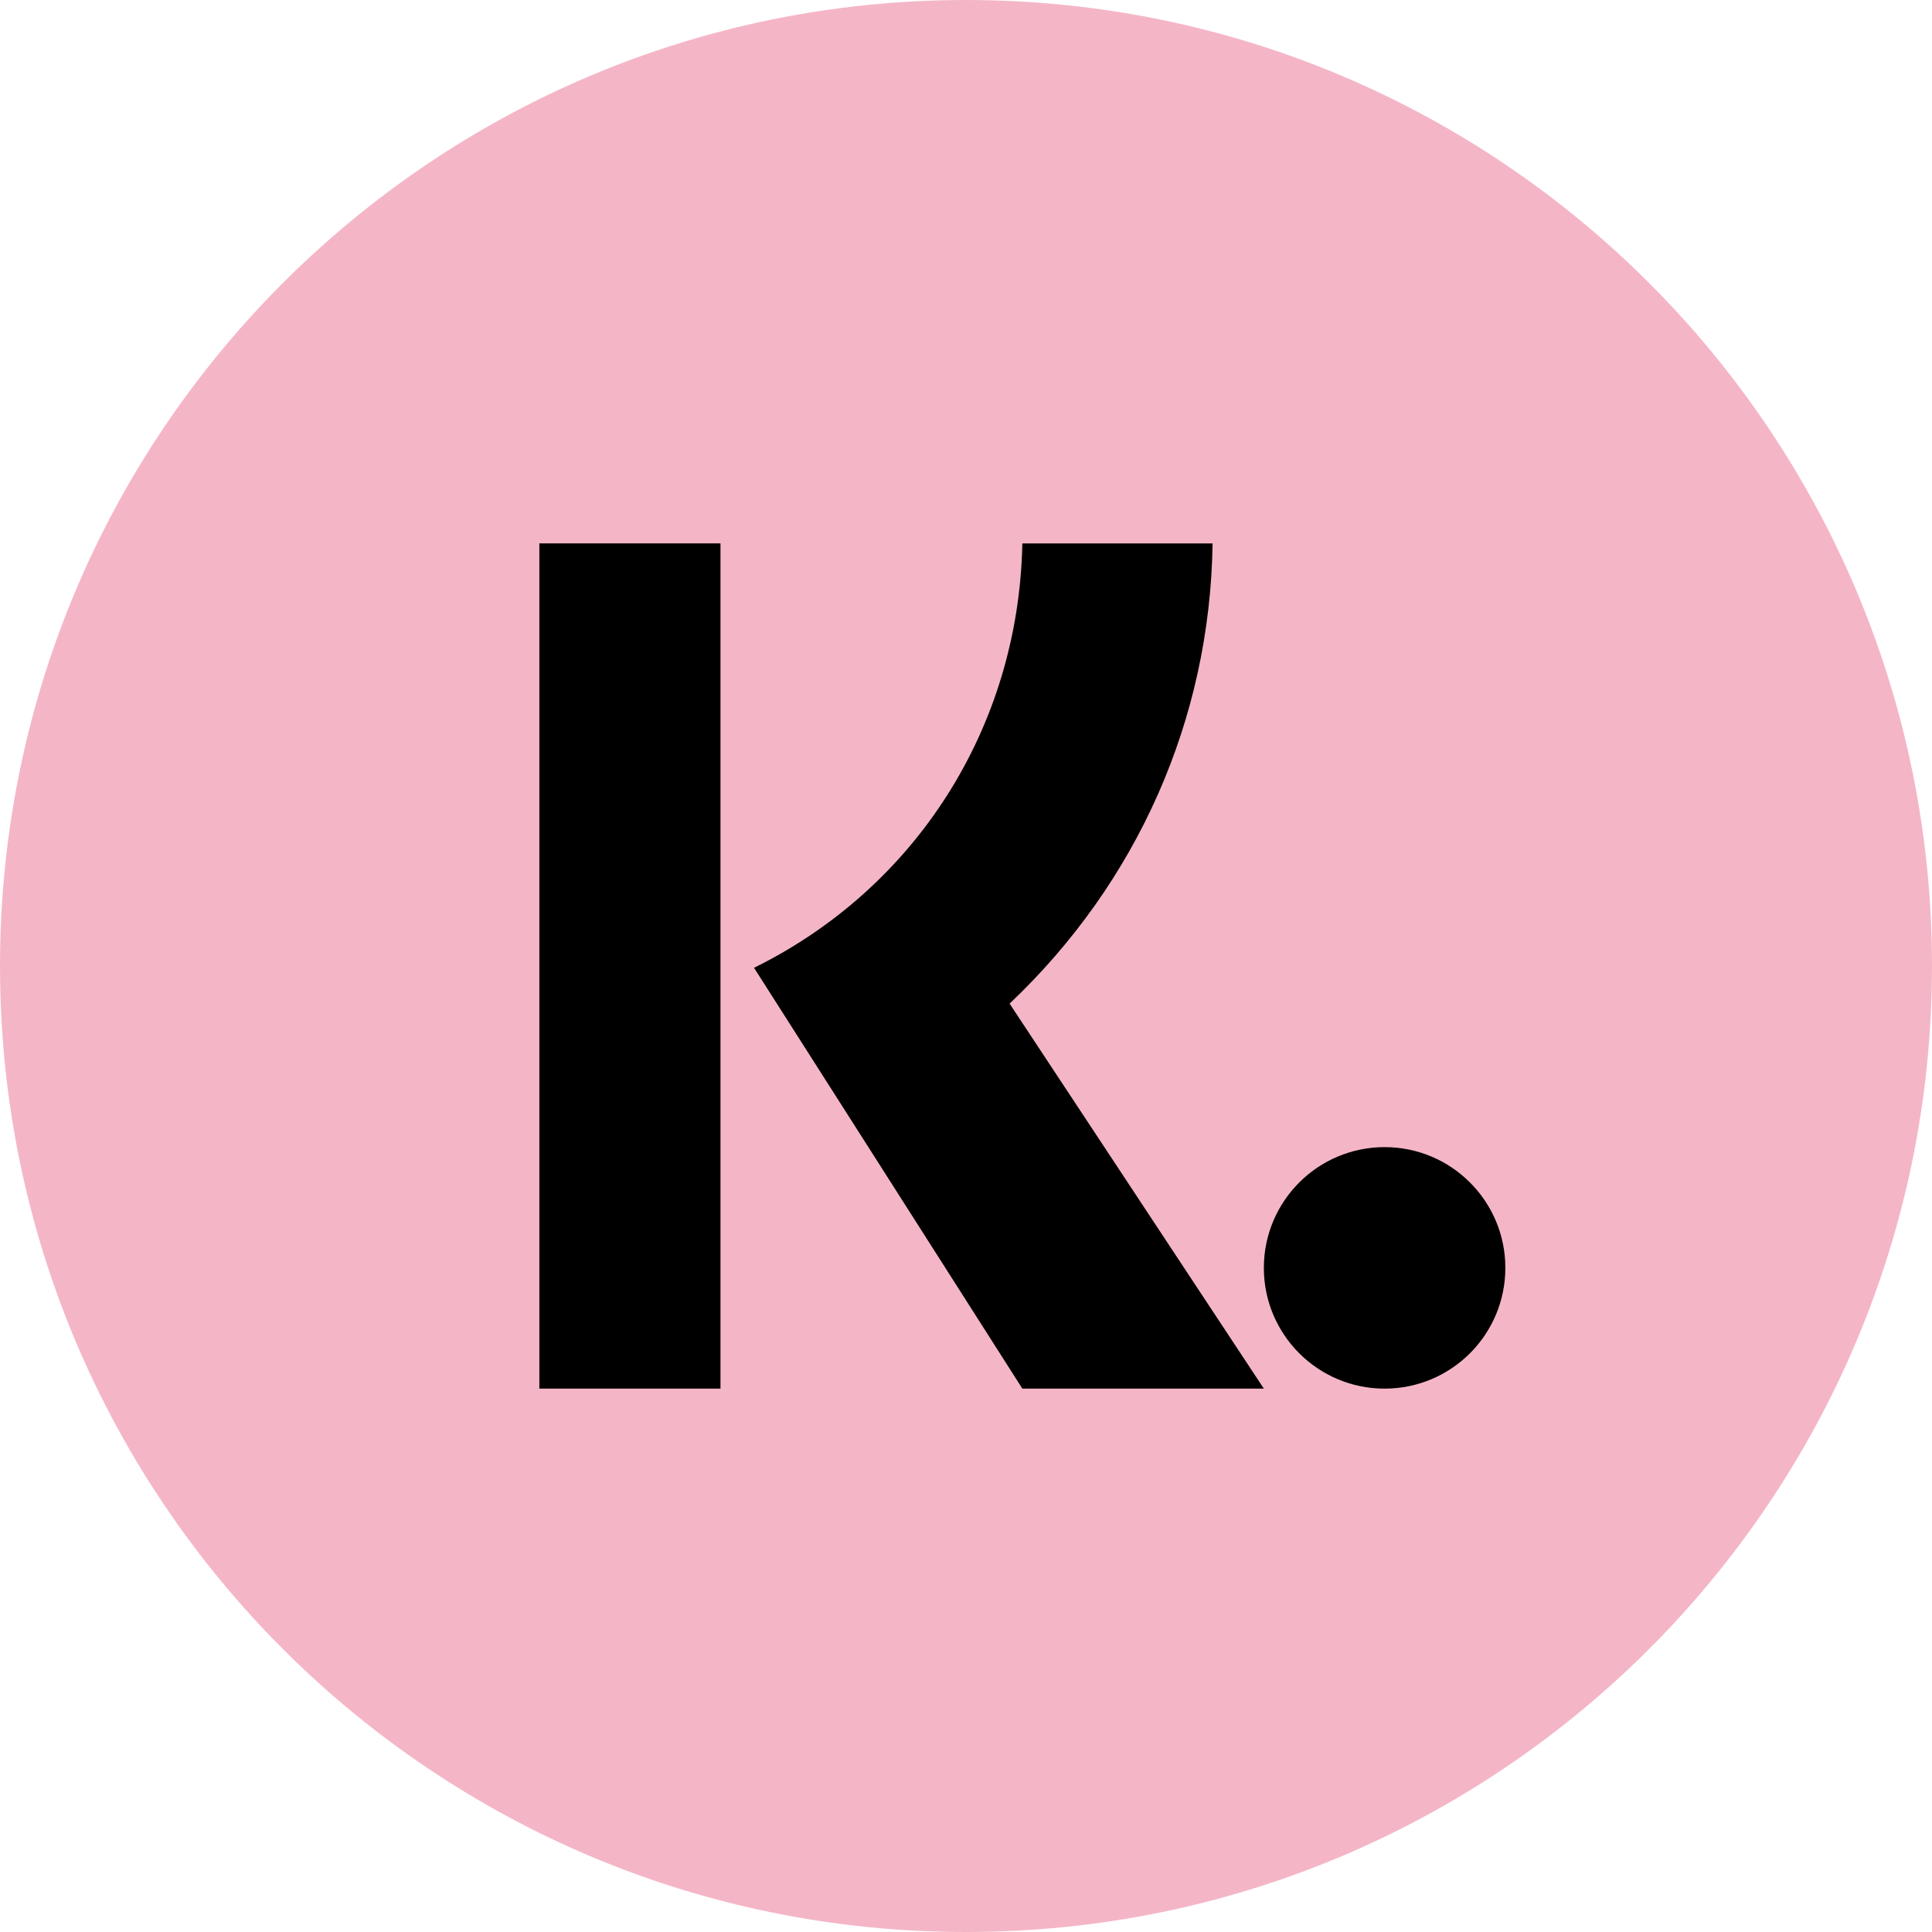
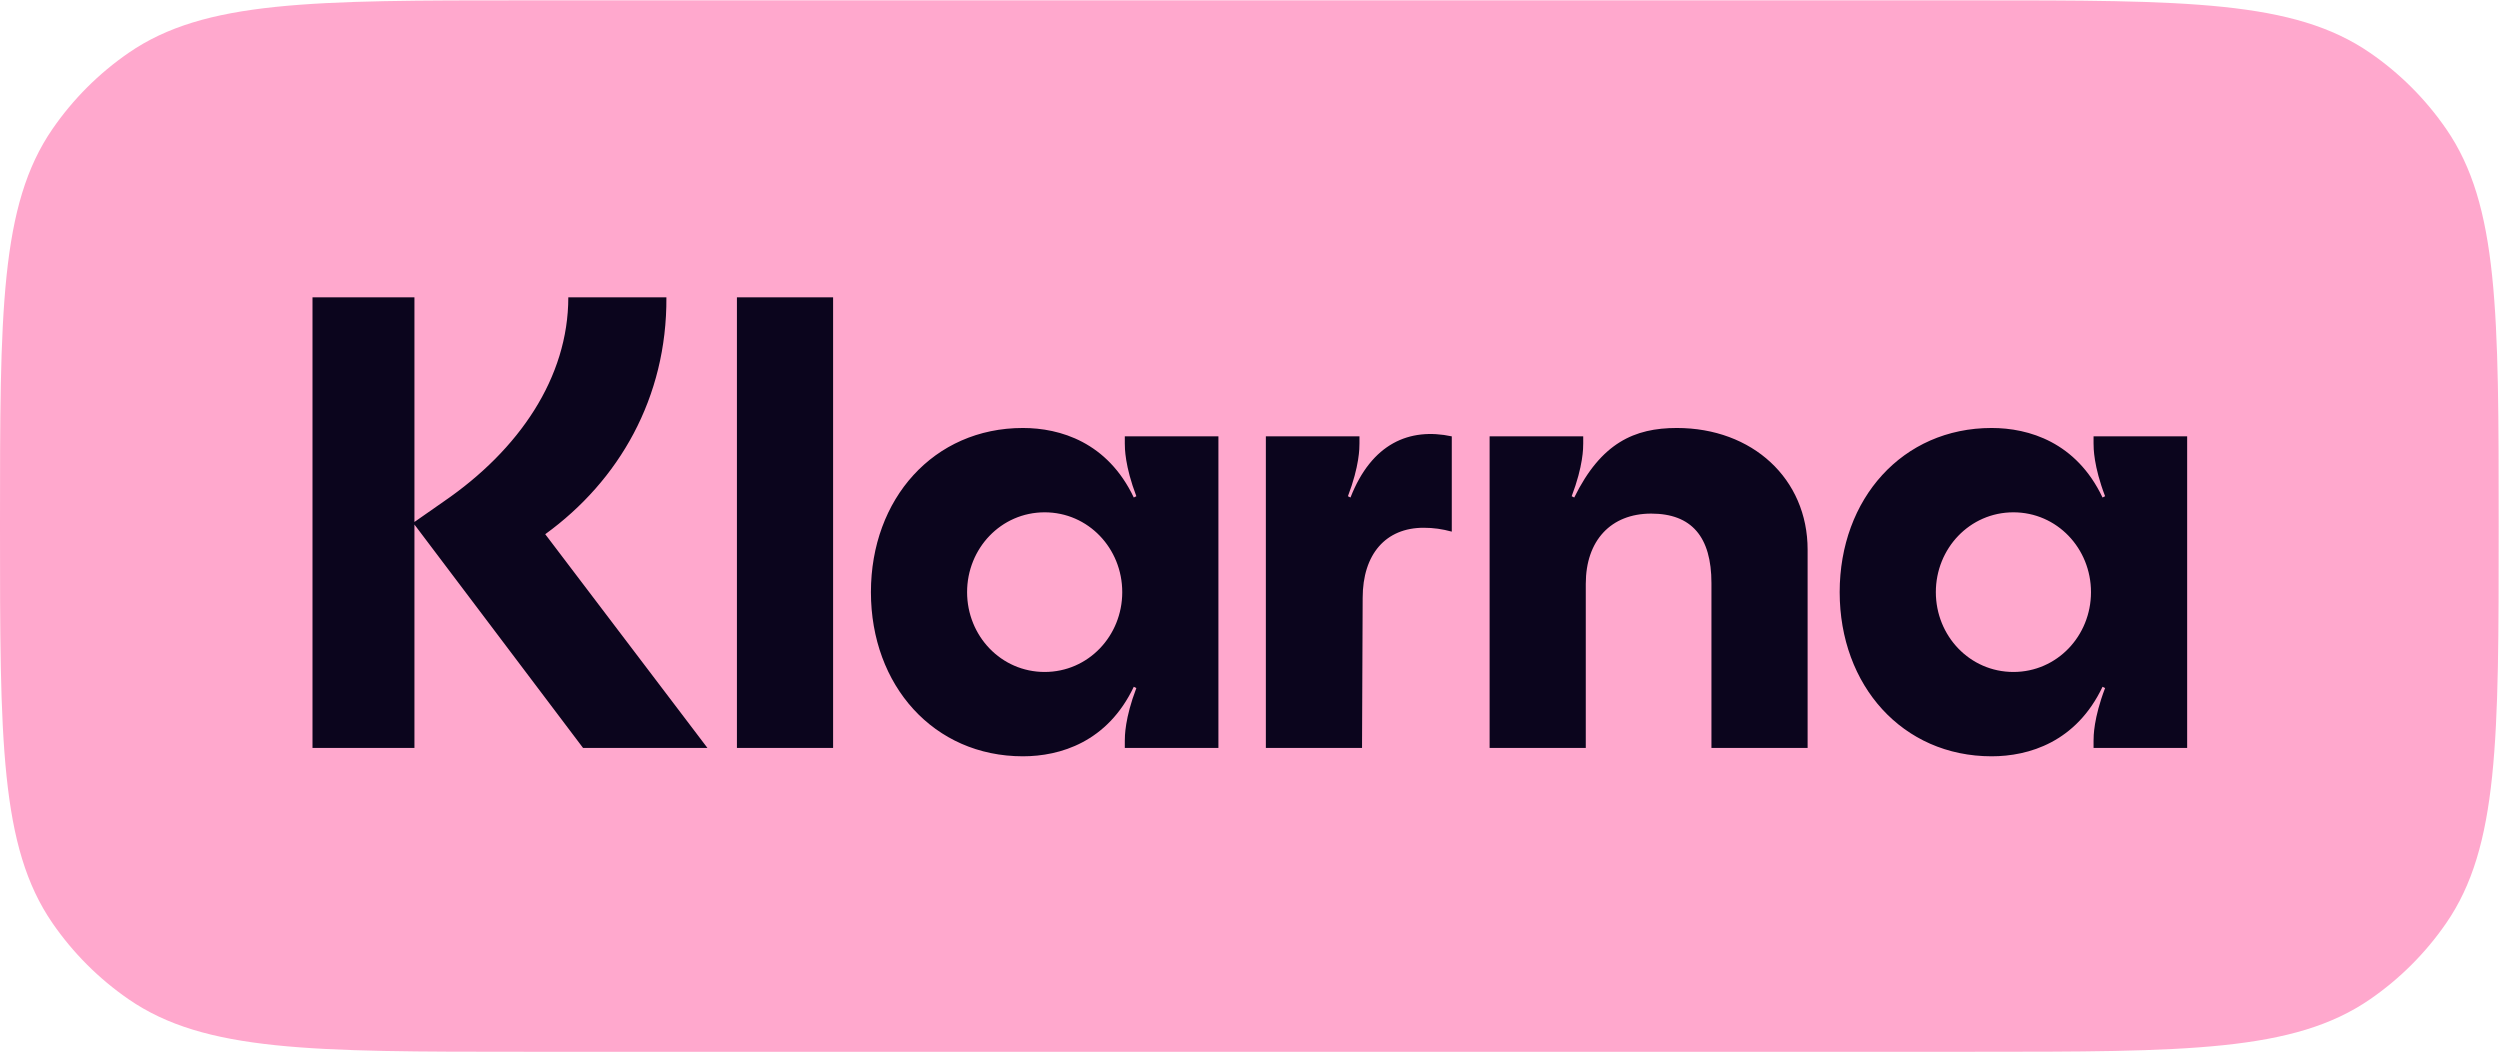
- <svg xmlns="http://www.w3.org/2000/svg" width="240" height="240" viewBox="0 0 240 240" fill="none">
-   <rect width="240" height="240" rx="120" fill="#F4B6C7" />
-   <path fill-rule="evenodd" clip-rule="evenodd" d="M89.5 172.5H67V67.5H89.5V172.5ZM93.668 120.223C113.631 110.391 126.535 90.524 127 67.509H150.632C150.312 89.362 141.293 109.634 125.416 124.673L157 172.5H127L93.668 120.223Z" fill="black" />
-   <path fill-rule="evenodd" clip-rule="evenodd" d="M157 157.501C157 165.784 163.716 172.5 172.001 172.5C180.284 172.5 187 165.784 187 157.501C187 149.216 180.284 142.5 172.001 142.5C163.716 142.5 157 149.216 157 157.501Z" fill="black" />
+ <svg xmlns="http://www.w3.org/2000/svg" width="44.98" height="18.93" viewBox="0 0 1448 609" fill="none">
+   <path d="M0 304.493C0 180.585 0 118.631 30.399 74.508C42.295 57.243 57.243 42.295 74.508 30.399C118.631 0 180.585 0 304.493 0H1142.75C1266.65 0 1328.61 0 1372.73 30.399C1390 42.295 1404.95 57.243 1416.84 74.508C1447.24 118.631 1447.24 180.585 1447.24 304.493C1447.24 428.402 1447.24 490.356 1416.84 534.479C1404.95 551.744 1390 566.692 1372.73 578.587C1328.61 608.987 1266.65 608.987 1142.75 608.987H304.494C180.585 608.987 118.631 608.987 74.508 578.587C57.243 566.692 42.295 551.744 30.399 534.479C0 490.356 0 428.402 0 304.493Z" fill="#FFA8CD" />
+   <path d="M1166.17 389.005C1140.92 389.005 1121.24 368.125 1121.24 342.771C1121.24 317.416 1140.92 296.536 1166.17 296.536C1191.42 296.536 1211.1 317.416 1211.1 342.771C1211.1 368.125 1191.42 389.005 1166.17 389.005ZM1153.54 437.85C1175.08 437.85 1202.56 429.647 1217.79 397.581L1219.27 398.327C1212.59 415.851 1212.59 426.292 1212.59 428.902V433.003H1266.8V252.538H1212.59V256.64C1212.59 259.25 1212.59 269.69 1219.27 287.214L1217.79 287.96C1202.56 255.894 1175.08 247.691 1153.54 247.691C1101.93 247.691 1065.54 288.706 1065.54 342.771C1065.54 396.835 1101.93 437.85 1153.54 437.85ZM971.216 247.691C946.707 247.691 927.397 256.267 911.801 287.96L910.316 287.214C917 269.69 917 259.25 917 256.64V252.538H862.784V433.003H918.485V337.923C918.485 312.942 932.968 297.281 956.362 297.281C979.757 297.281 991.268 310.704 991.268 337.55V433.003H1046.97V318.162C1046.97 277.147 1015.03 247.691 971.216 247.691ZM782.203 287.96L780.717 287.214C787.401 269.69 787.401 259.25 787.401 256.64V252.538H733.186V433.003H788.887L789.258 346.126C789.258 320.772 802.626 305.484 824.536 305.484C830.477 305.484 835.305 306.23 840.875 307.722V252.538C816.366 247.318 794.457 256.64 782.203 287.96ZM605.073 389.005C579.821 389.005 560.14 368.125 560.14 342.771C560.14 317.416 579.821 296.536 605.073 296.536C630.324 296.536 650.005 317.416 650.005 342.771C650.005 368.125 630.324 389.005 605.073 389.005ZM592.447 437.85C613.985 437.85 641.464 429.647 656.689 397.581L658.174 398.327C651.49 415.851 651.49 426.292 651.49 428.902V433.003H705.706V252.538H651.49V256.64C651.49 259.25 651.49 269.69 658.174 287.214L656.689 287.96C641.464 255.894 613.985 247.691 592.447 247.691C540.83 247.691 504.439 288.706 504.439 342.771C504.439 396.835 540.83 437.85 592.447 437.85ZM426.828 433.003H482.53V172H426.828V433.003ZM385.981 172H329.165C329.165 218.608 300.572 260.368 257.125 290.197L240.043 302.129V172H181V433.003H240.043V303.62L337.706 433.003H409.747L315.797 309.213C358.501 278.266 386.352 230.166 385.981 172Z" fill="#0B051D" />
</svg>
